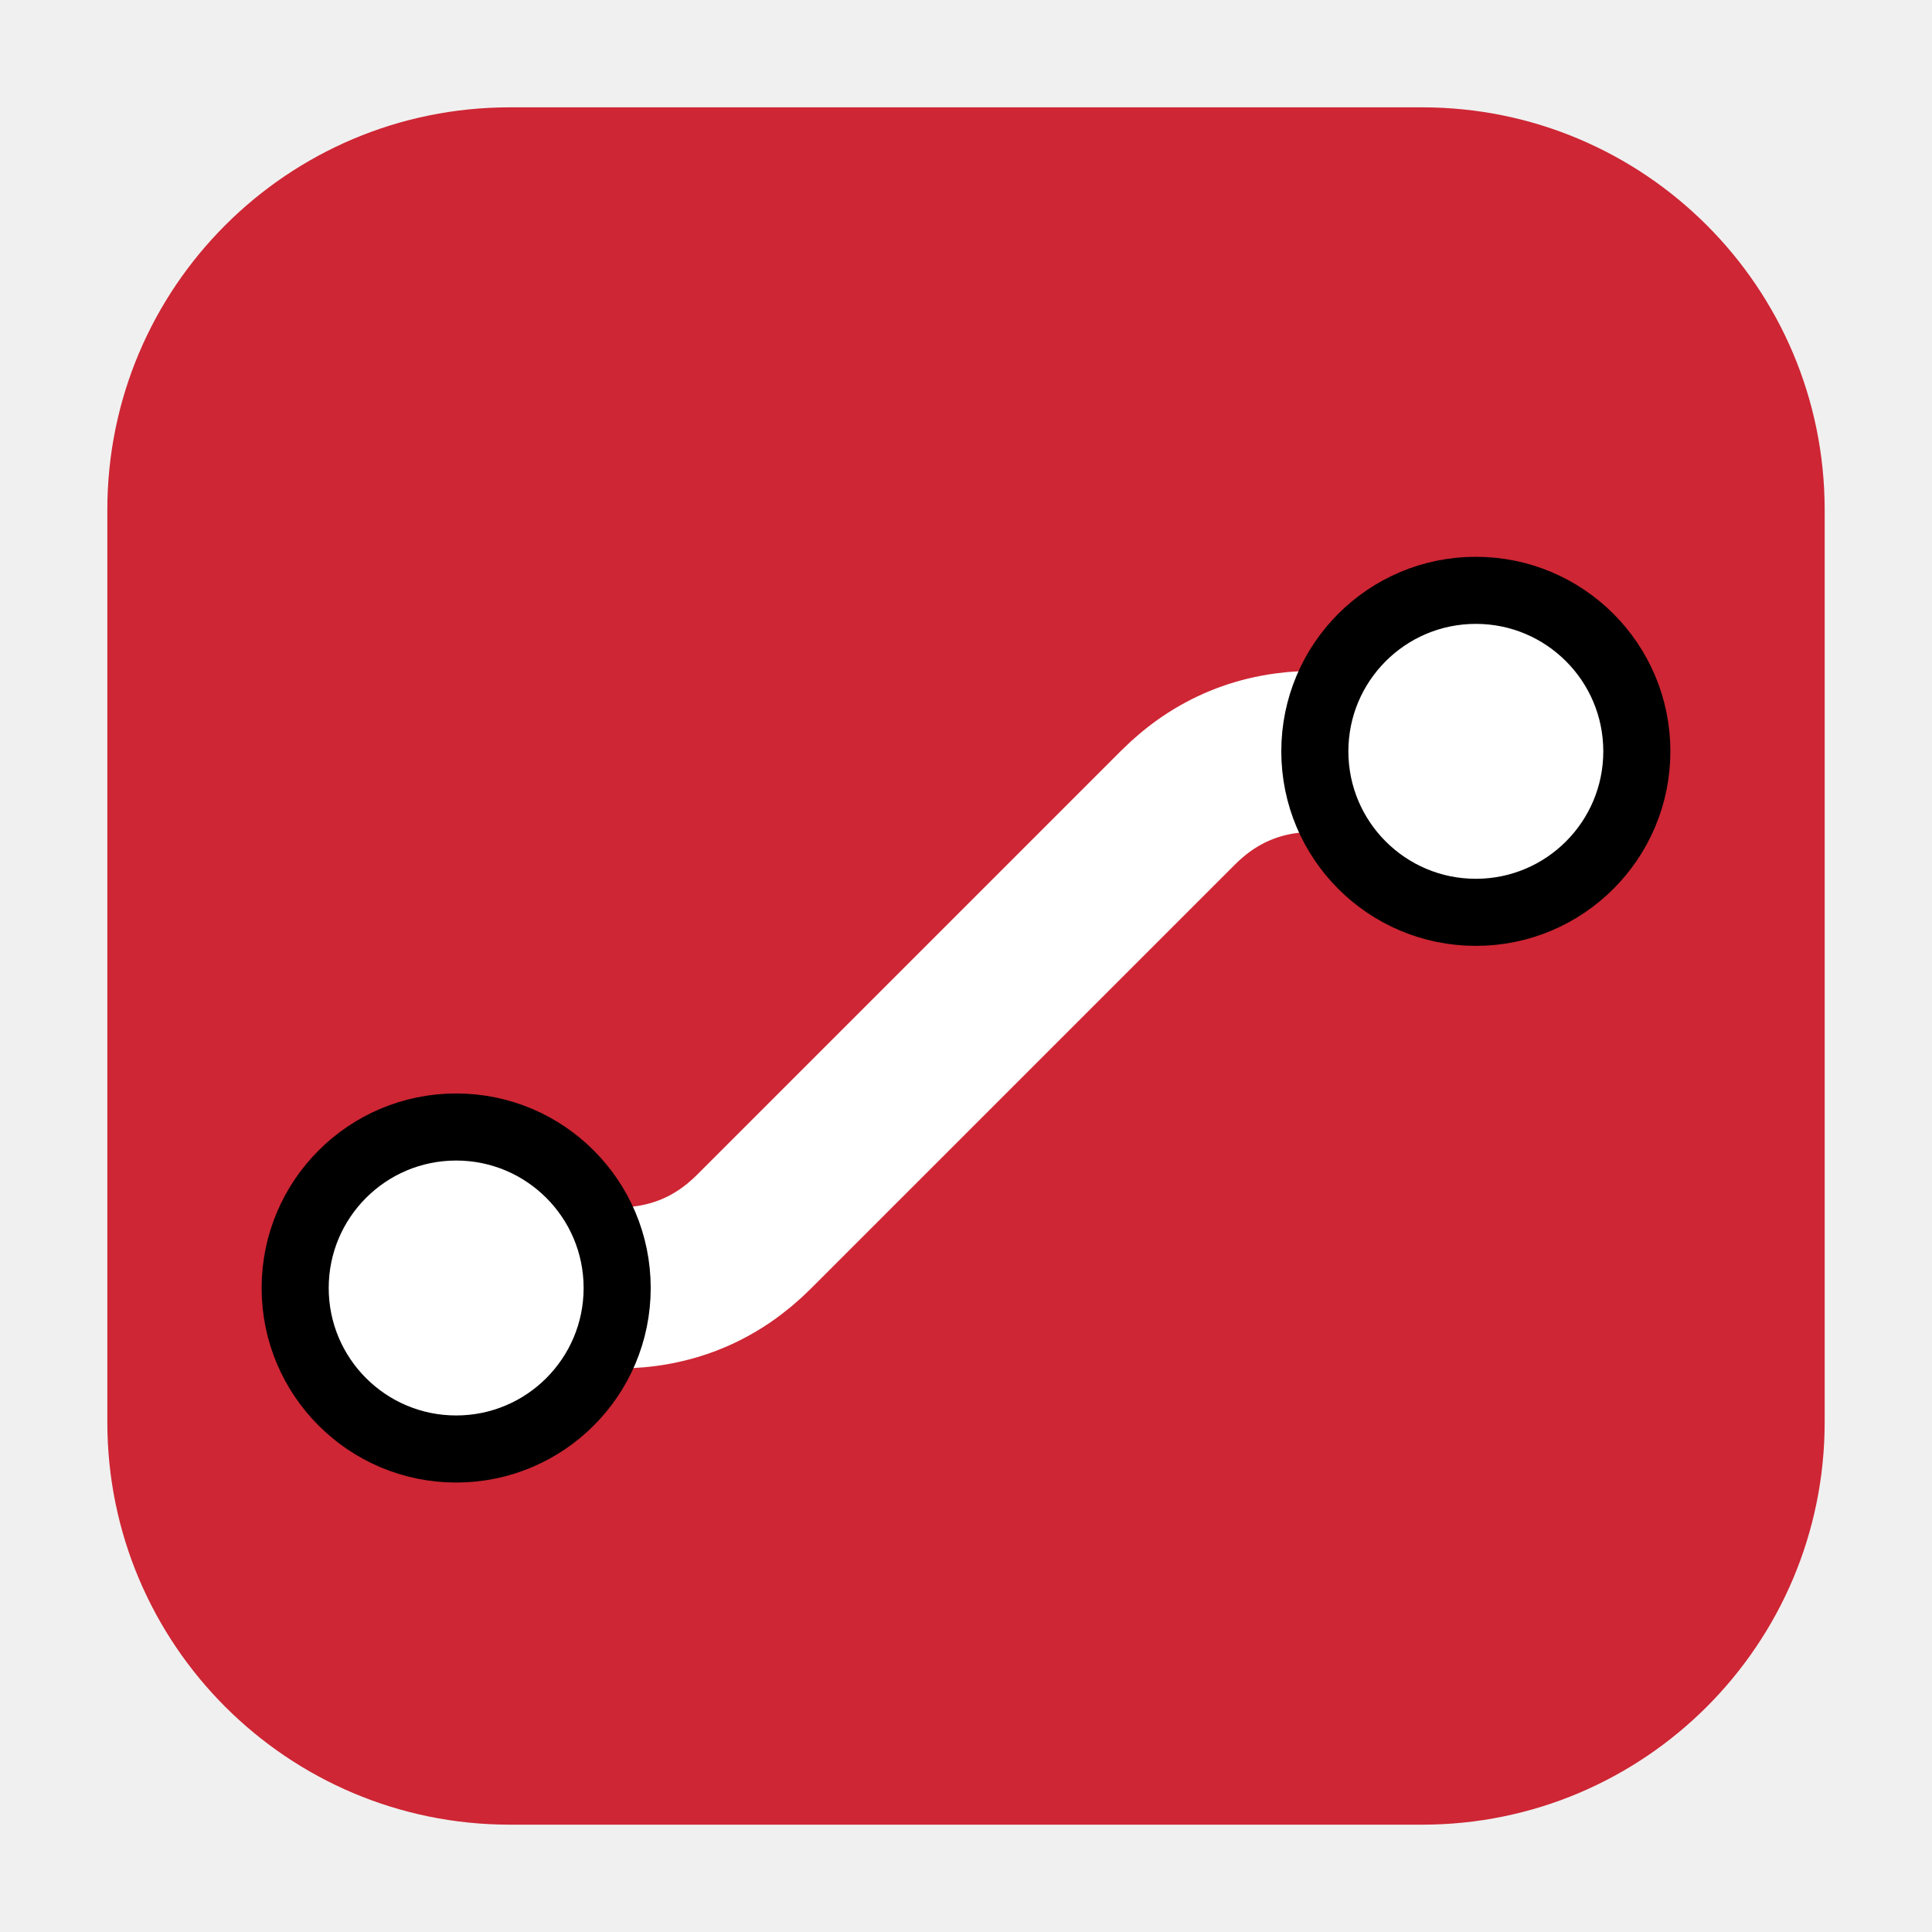
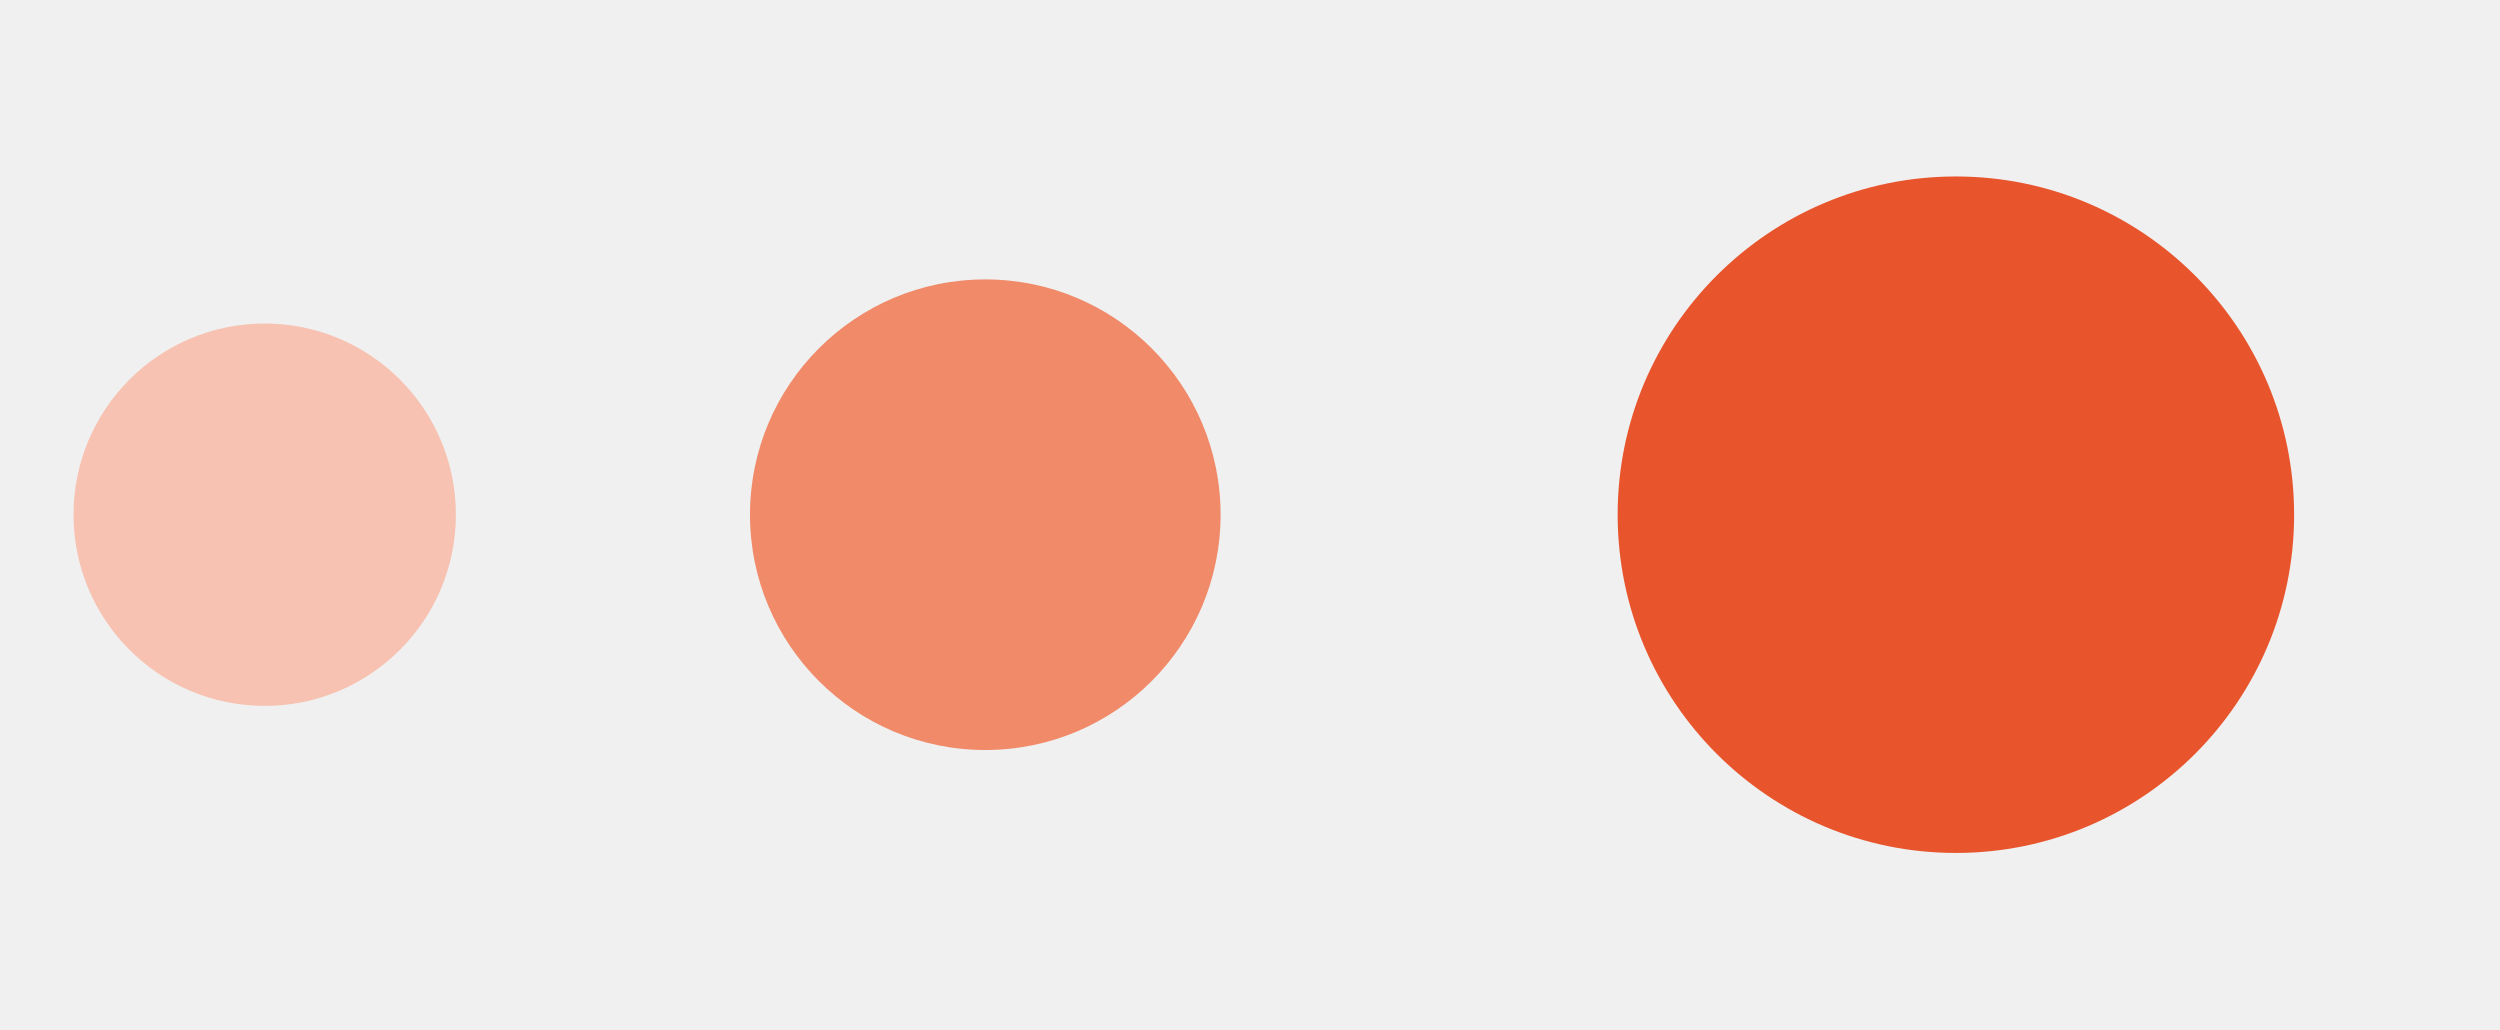
- <svg xmlns="http://www.w3.org/2000/svg" viewBox="0 0 72 72" width="72" height="72" role="img">
-   <rect x="4" y="4" width="64" height="64" rx="15" fill="#CE2634" />
-   <path d="M17 48h6q3 0 5.1-2.1l15.8-15.8Q46 28 49 28h6" fill="none" stroke="#FFFFFF" stroke-width="6" stroke-linecap="round" stroke-linejoin="round" />
-   <circle cx="17" cy="48" r="6" fill="#FFFFFF" stroke="#000" stroke-width="2.5" />
-   <circle cx="55" cy="28" r="6" fill="#FFFFFF" stroke="#000" stroke-width="2.5" />
+ <svg xmlns="http://www.w3.org/2000/svg" viewBox="0 0 34 14" width="34" height="14" role="img">
+   <circle cx="3.6" cy="7" r="2.6" fill="#F7C2B1" />
+   <circle cx="13.4" cy="7" r="3.2" fill="#F08A69" />
+   <circle cx="26.6" cy="7" r="4.6" fill="#E8552D" />
</svg>
